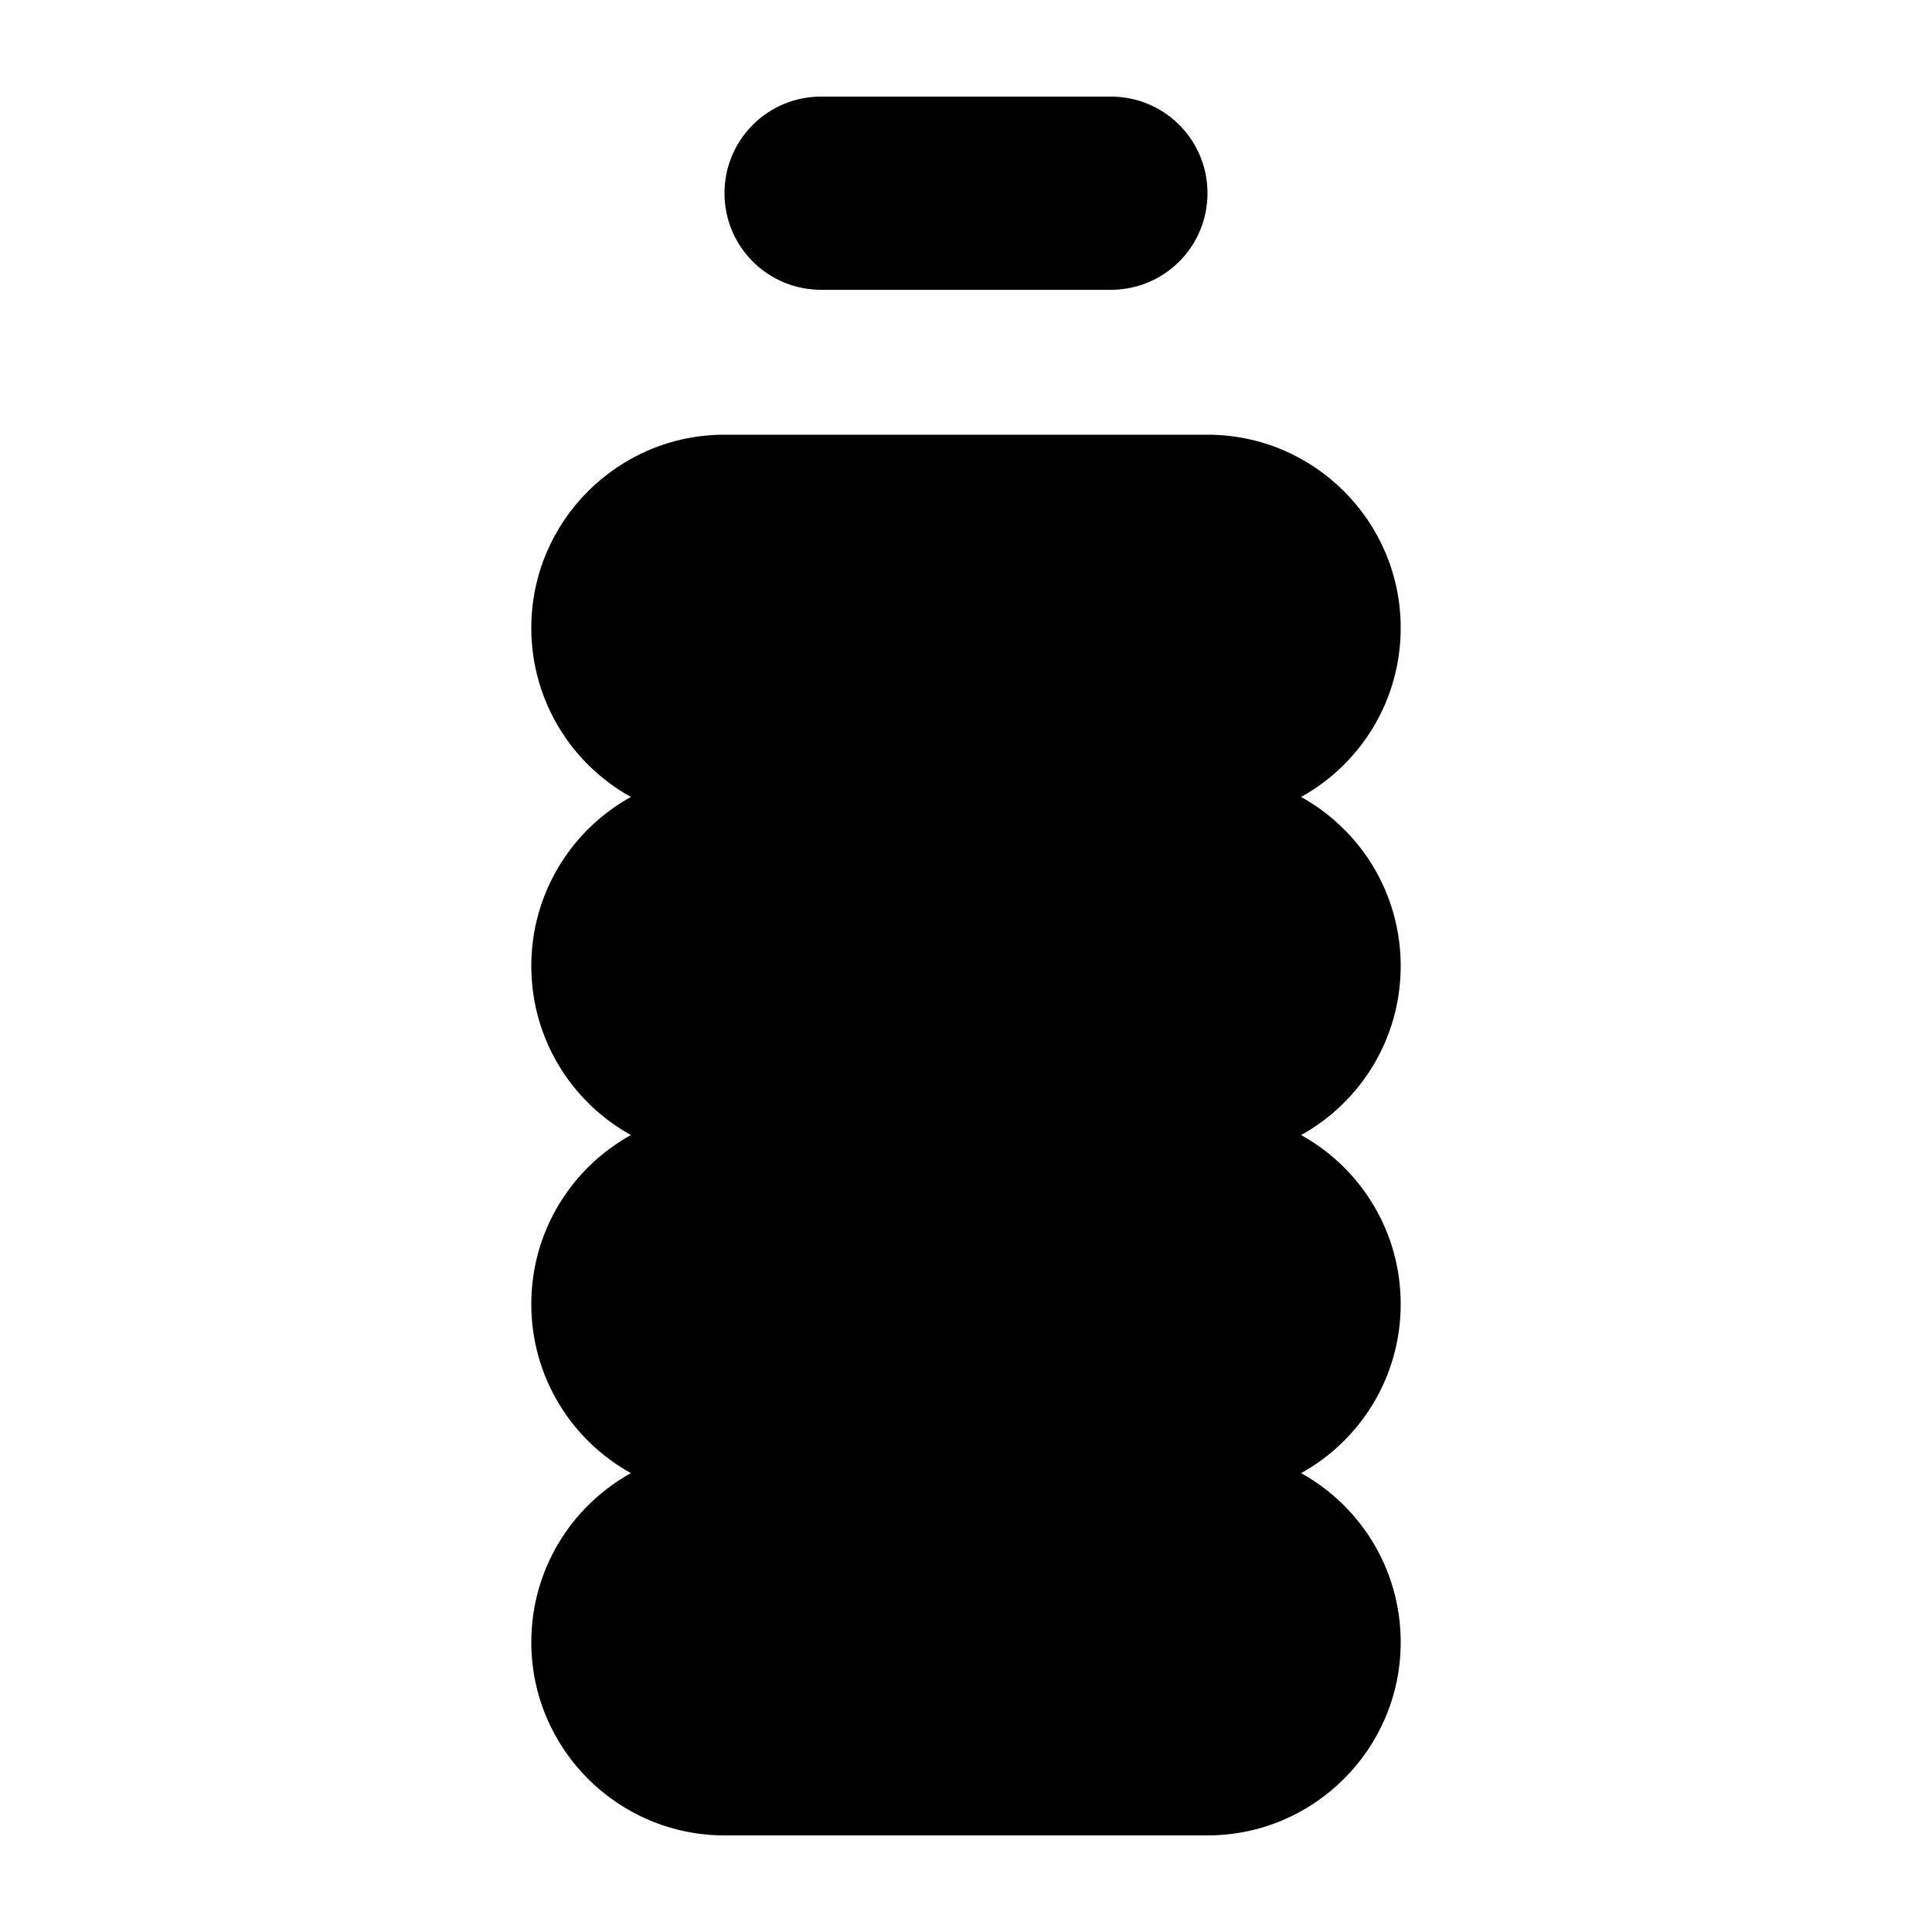
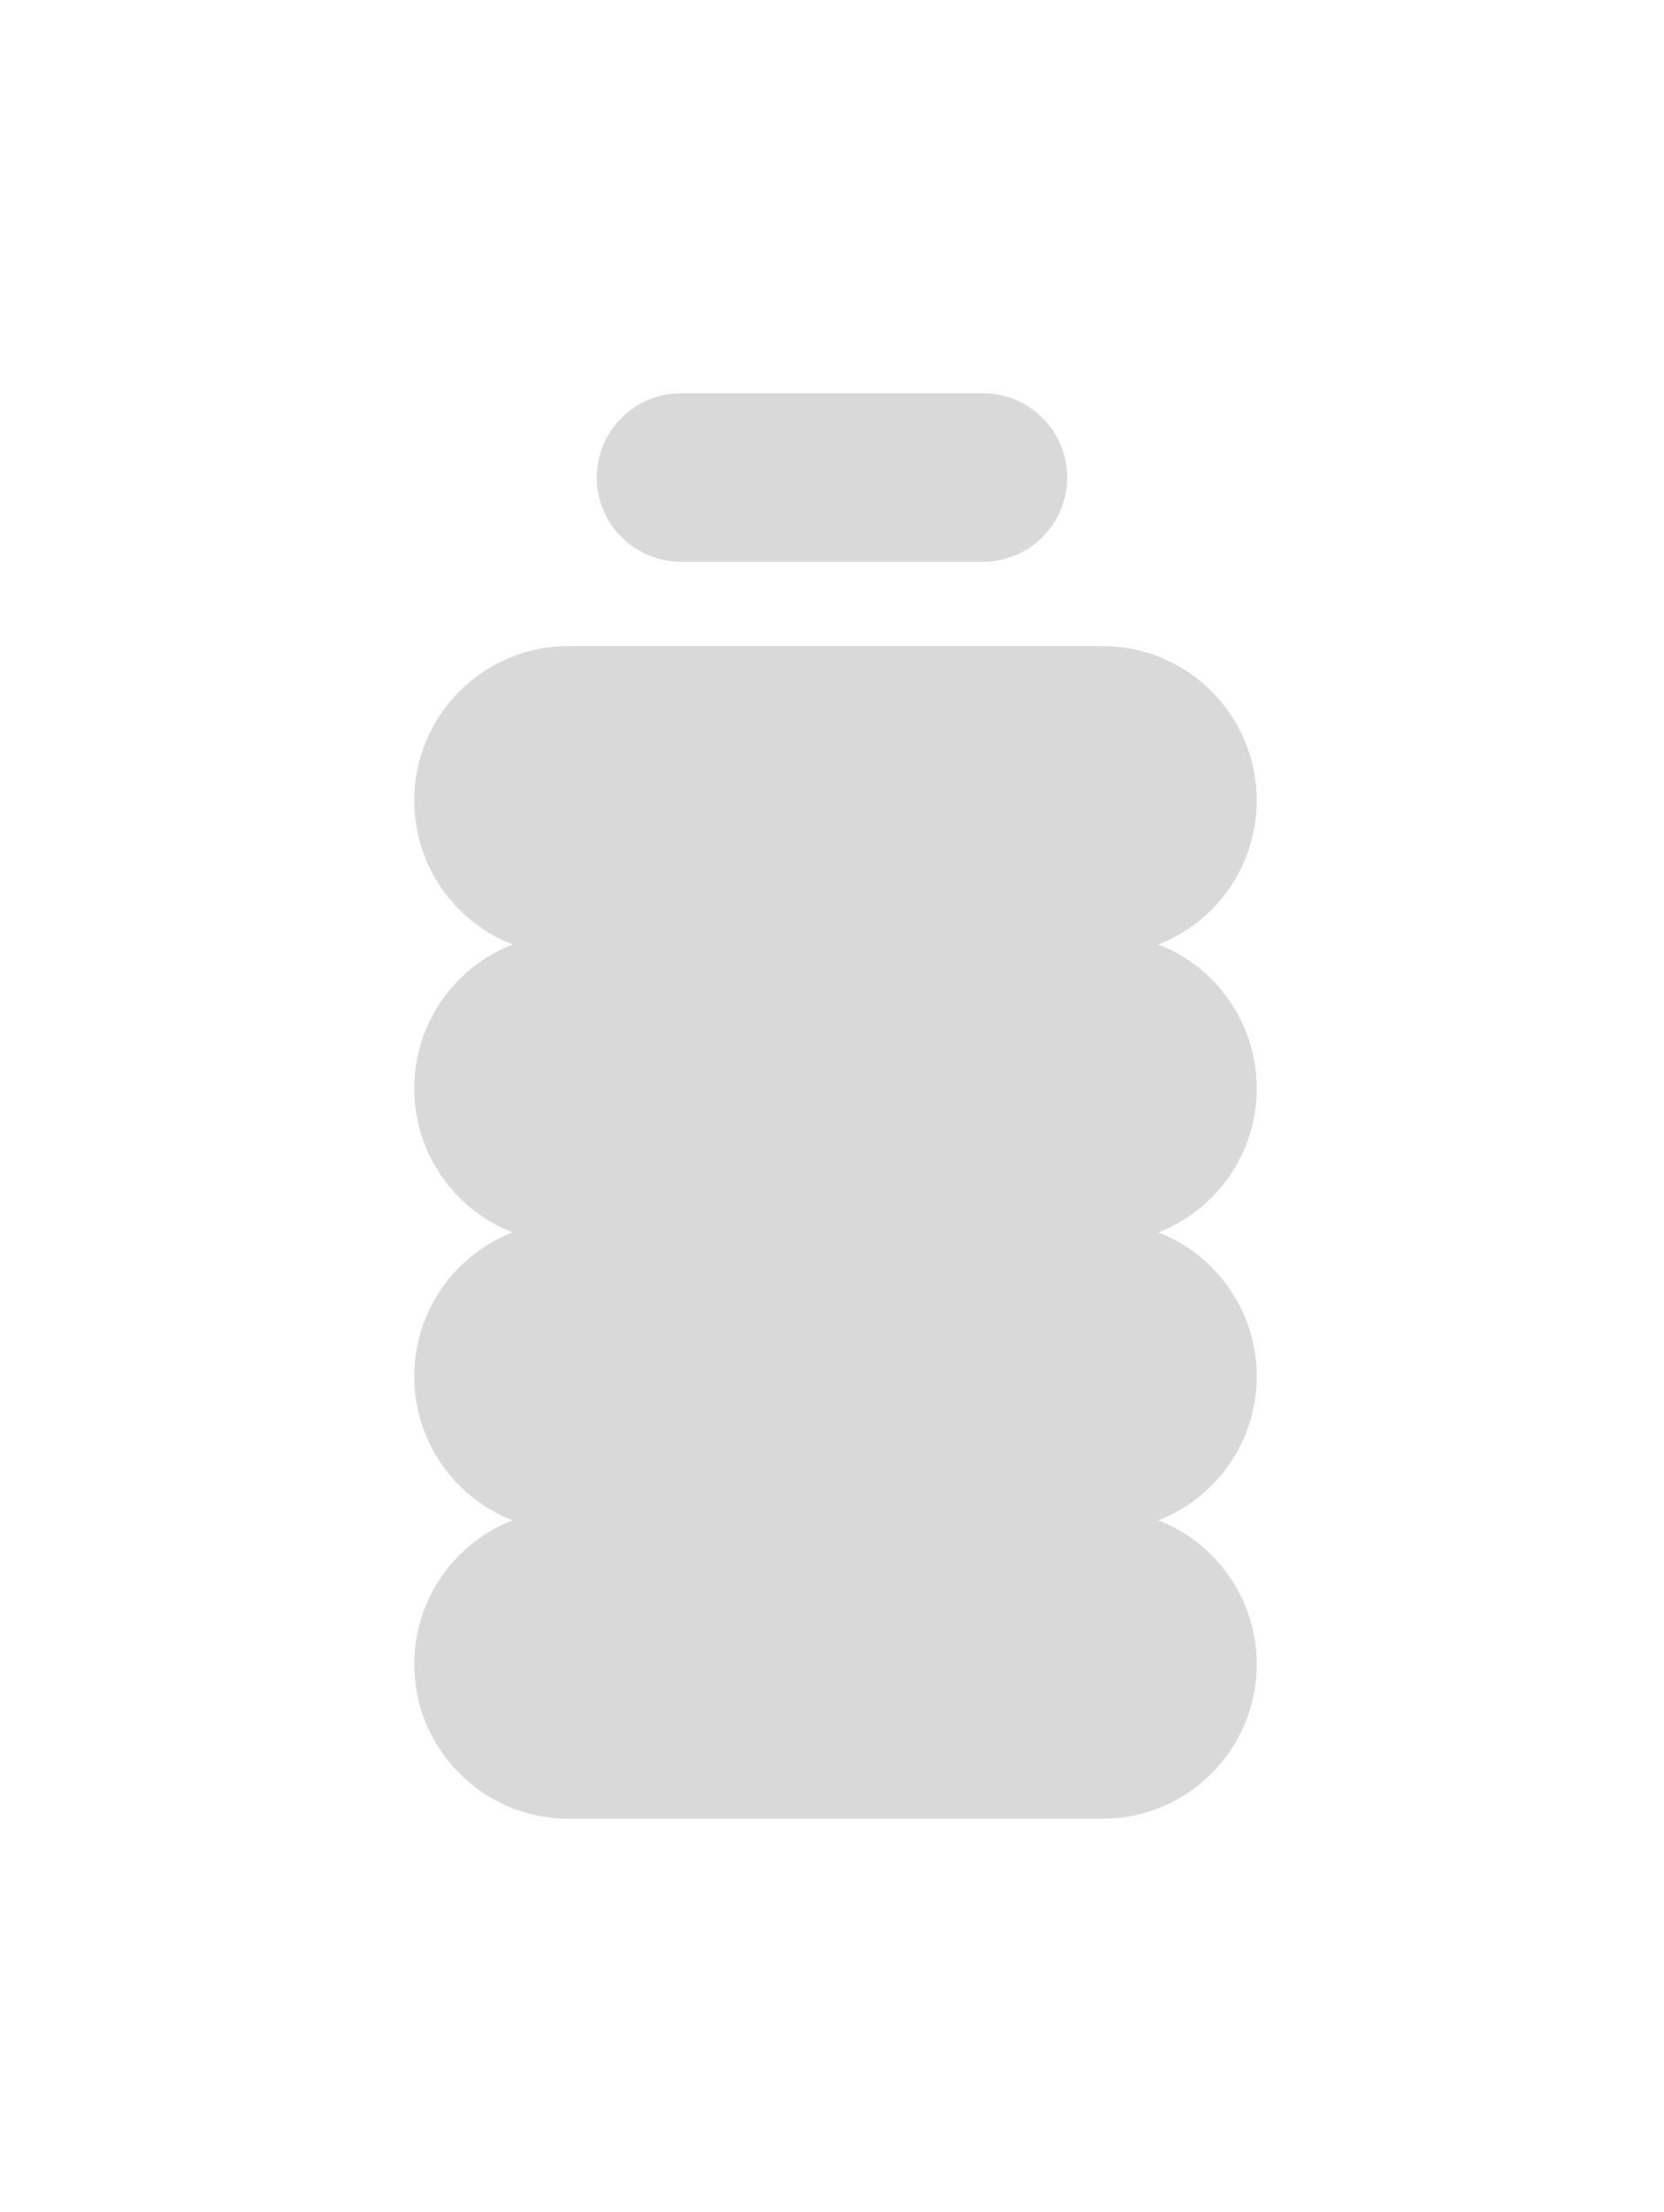
- <svg xmlns="http://www.w3.org/2000/svg" viewBox="0 0 640 640">
-   <path d="M272 32L368 32C385.7 32 400 46.3 400 64C400 81.7 385.7 96 368 96L272 96C254.3 96 240 81.7 240 64C240 46.3 254.3 32 272 32zM176 208C176 172.7 204.7 144 240 144L400 144C435.3 144 464 172.7 464 208C464 232.1 450.7 253.1 431 264C450.7 274.9 464 295.9 464 320C464 344.1 450.7 365.1 431 376C450.7 386.9 464 407.9 464 432C464 456.1 450.7 477.1 431 488C450.7 498.9 464 519.9 464 544C464 579.3 435.3 608 400 608L240 608C204.7 608 176 579.3 176 544C176 519.9 189.3 498.9 209 488C189.3 477.1 176 456.1 176 432C176 407.9 189.3 386.9 209 376C189.3 365.1 176 344.1 176 320C176 295.9 189.3 274.9 209 264C189.3 253.1 176 232.1 176 208z" />
+ <svg xmlns="http://www.w3.org/2000/svg" width="237" height="315" viewBox="0 0 237 315" fill="none">
+   <rect x="85" y="56" width="67" height="24" rx="12" fill="#D9D9D9" />
+   <rect x="59" y="92" width="120" height="44" rx="22" fill="#D9D9D9" />
+   <rect x="59" y="133" width="120" height="44" rx="22" fill="#D9D9D9" />
+   <rect x="59" y="174" width="120" height="44" rx="22" fill="#D9D9D9" />
+   <rect x="59" y="215" width="120" height="44" rx="22" fill="#D9D9D9" />
</svg>
